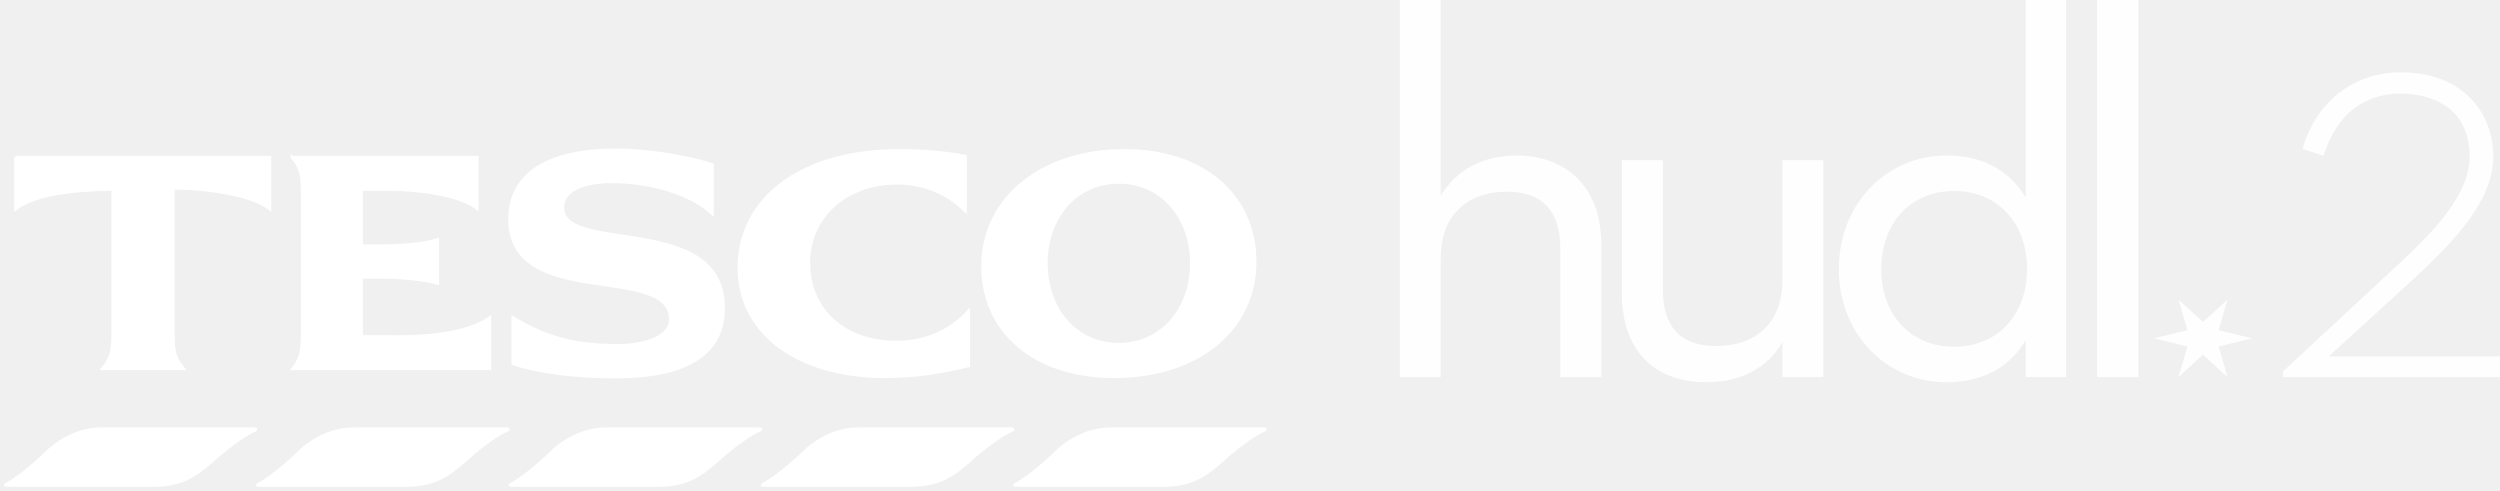
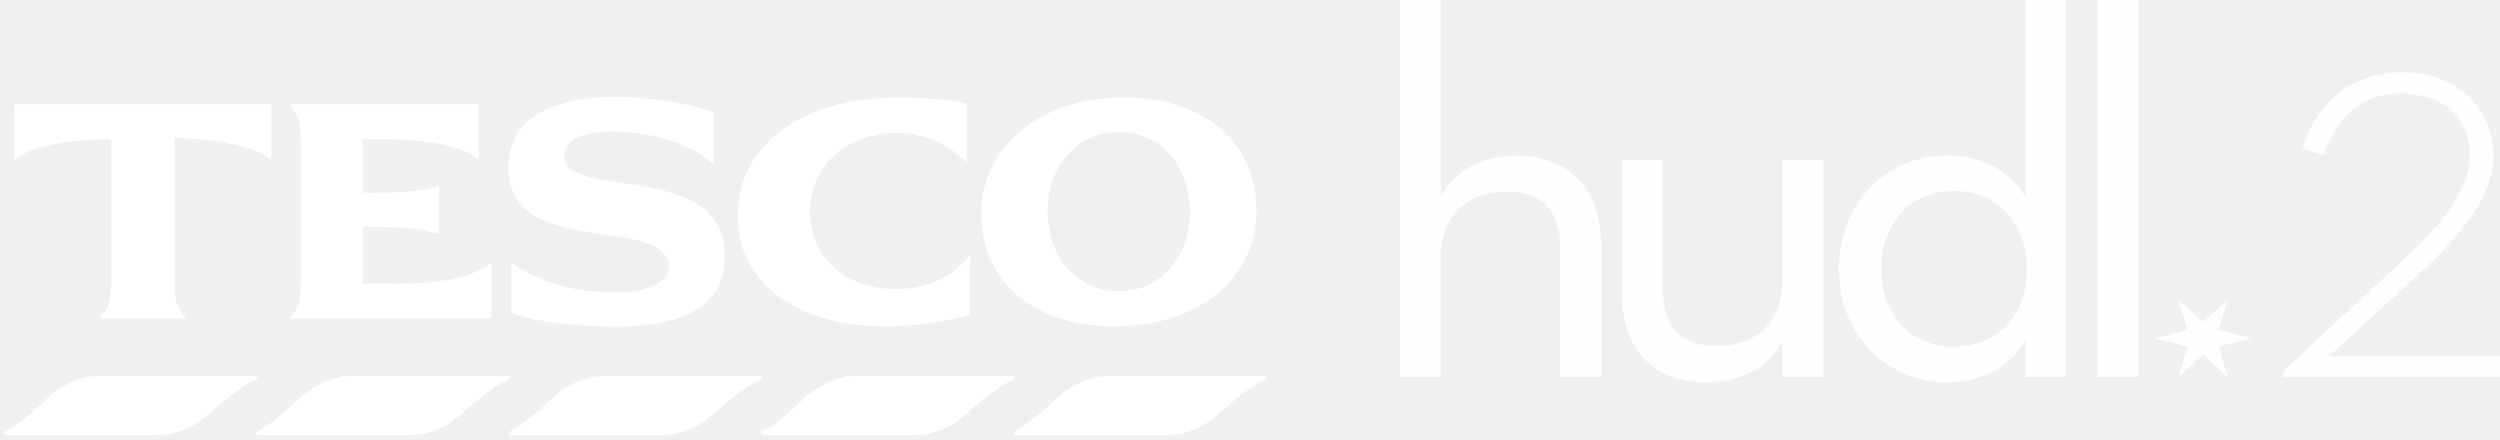
- <svg xmlns="http://www.w3.org/2000/svg" xmlns:xlink="http://www.w3.org/1999/xlink" width="484px" height="95px" viewBox="0 0 484 95" version="1.1">
+ <svg xmlns="http://www.w3.org/2000/svg" xmlns:xlink="http://www.w3.org/1999/xlink" width="484px" height="85px" viewBox="0 0 484 85" version="1.1">
  <defs>
    <path d="M292.621,30.111 C301.98,30.111 309,35.966 309,47.292 L309,73 L301.073,73 L301.073,48.057 C301.073,40.674 297.432,37.113 290.67,37.113 C282.999,37.113 277.93,41.82 277.93,49.836 L277.93,73 L270,73 L270,0 L277.93,0 L277.93,37.876 C281.049,32.783 286.119,30.111 292.621,30.111 Z M344.07,54.351 L344.07,31 L352,31 L352,72.982 L344.07,72.982 L344.07,66.219 C341.209,71.322 335.88,74 329.38,74 C319.629,74 313,68.261 313,56.775 L313,31 L320.929,31 L320.929,56.009 C320.929,63.538 324.57,66.988 331.328,66.988 C338.999,66.988 344.07,62.389 344.07,54.351 Z M377.32,67.129 C385.786,67.129 391.433,60.896 391.433,52.118 C391.433,43.209 385.786,36.977 377.32,36.977 C368.856,36.977 363.209,43.209 363.209,52.118 C363.209,60.896 368.856,67.129 377.32,67.129 Z M391.177,38.248 L391.177,0 L399,0 L399,72.981 L391.177,72.981 L391.177,65.856 C388.096,71.074 382.837,74 375.911,74 C364.109,74 355,64.585 355,52.118 C355,39.522 364.109,30.104 375.911,30.104 C382.837,30.104 388.096,33.031 391.177,38.248 Z M428.523,63.913 L435,65.503 L428.523,67.087 L430.254,73 L425.503,68.671 L420.748,73 L422.481,67.087 L416,65.503 L422.481,63.913 L420.748,58 L425.503,62.329 L430.254,58 L428.523,63.913 Z M405,73 L405,0 L413,0 L413,73 L405,73 Z M449.848,68.992 L483,68.992 L483,73 L441,73 L441,71.886 L441.149,71.75 L461.614,52.77 C468.517,46.396 477.109,38.465 477.109,30.351 C477.109,19.003 466.941,18.122 463.823,18.122 C456.634,18.122 451.503,22.123 448.985,29.692 L448.836,30.135 L444.773,28.821 L444.901,28.394 C447.595,19.515 454.845,14 463.823,14 C476.175,14 481.705,22.211 481.705,30.351 C481.705,39.885 472.034,48.732 464.265,55.841 L449.848,68.992 Z" id="path-1" />
  </defs>
  <g id="Projects" stroke="none" stroke-width="1" fill="none" fill-rule="evenodd">
    <g id="hudl2-1-copy" transform="translate(-79, -60)">
      <g id="Group" transform="translate(80, 60)">
-         <path d="M18.626,83 L48.349,83 C48.605,83 48.684,83.21 48.349,83.334 C45.02,84.765 40.165,89.198 40.165,89.198 C36.831,92.13 34.19,94 28.571,94 L0.153,94 C-0.039,94 -0.041,93.85 0.096,93.776 C3.24,92.211 7.884,87.69 7.884,87.69 C9.792,85.745 13.745,83 18.626,83 Z M67.448,83 L97.228,83 C97.483,83 97.508,83.21 97.172,83.334 C93.845,84.765 89.045,89.198 89.045,89.198 C85.712,92.13 83.068,94 77.451,94 L48.976,94 C48.783,94 48.781,93.85 48.92,93.776 C52.064,92.211 56.706,87.69 56.706,87.69 C58.618,85.745 62.567,83 67.448,83 Z M116.326,83 L146.108,83 C146.363,83 146.387,83.21 146.051,83.334 C142.722,84.765 137.868,89.198 137.868,89.198 C134.533,92.13 131.947,94 126.33,94 L97.856,94 C97.664,94 97.66,93.85 97.797,93.776 C100.941,92.211 105.584,87.69 105.584,87.69 C107.495,85.745 111.446,83 116.326,83 Z M165.149,83 L194.93,83 C195.184,83 195.268,83.21 194.93,83.334 C191.603,84.765 186.745,89.198 186.745,89.198 C183.411,92.13 180.768,94 175.15,94 L146.677,94 C146.485,94 146.481,93.85 146.618,93.776 C149.763,92.211 154.463,87.69 154.463,87.69 C156.374,85.745 160.27,83 165.149,83 Z M214.026,83 L243.806,83 C244.064,83 244.084,83.21 243.749,83.334 C240.425,84.765 235.624,89.198 235.624,89.198 C232.286,92.13 229.645,94 224.029,94 L195.551,94 C195.361,94 195.356,93.85 195.495,93.776 C198.638,92.211 203.284,87.69 203.284,87.69 C205.192,85.745 209.146,83 214.026,83 Z M118.118,29 C123.83,29 131.31,30.061 136.944,31.846 L136.944,41.408 C132.59,37.361 124.666,35.205 117.326,35.205 C112.964,35.205 107.969,36.465 107.969,40.157 C107.969,49.323 139.097,40.919 139.097,59.623 C139.097,70.213 129.039,73 118.289,73 C110.587,73 103.49,72.164 98.274,70.438 L98.274,61.445 C105.271,65.657 110.79,66.853 118.799,66.853 C123.257,66.853 128.776,65.416 128.776,61.843 C128.776,50.883 97.65,60.347 97.65,42.433 C97.65,32.089 107.755,29 118.118,29 Z M173.115,29.114 C177.725,29.114 182.288,29.497 185.925,30.25 L185.925,40.895 C182.426,37.465 178.08,35.486 172.658,35.486 C162.709,35.486 155.594,41.998 155.594,50.911 C155.594,59.948 162.457,66.224 172.49,66.224 C177.668,66.224 182.492,64.496 186.551,60.19 L186.551,70.835 C180.809,72.218 175.897,72.943 170.393,72.943 C153.404,72.943 142.044,64.498 142.044,51.882 C142.044,38.135 154.422,29.114 173.115,29.114 Z M216.713,29.114 C231.868,29.114 242.004,37.756 242,50.688 C242,63.868 230.854,72.944 214.673,72.944 C199.443,72.944 189.215,64.407 189.215,51.539 C189.215,38.423 200.605,29.114 216.713,29.114 Z M2,30.422 L2,30.423 L51.269,30.423 L51.269,40.499 C47.767,37.77 39.491,36.516 32.559,36.455 L32.559,64.176 C32.559,68.174 32.826,69.312 34.601,71.405 L18.782,71.405 C20.471,69.312 20.823,68.174 20.823,64.176 L20.823,36.684 C12.825,36.745 5.501,37.773 2,40.498 L2,30.422 Z M55.523,30.422 L55.523,30.428 L91.412,30.428 L91.412,40.446 C88.171,37.72 79.537,36.689 74.573,36.689 L69.017,36.689 L69.017,47.559 L73.099,47.559 C75.857,47.559 80.898,47.285 83.758,46.362 L83.758,54.9 C80.857,54.032 75.866,53.703 73.099,53.703 L69.017,53.703 L69.017,65.144 L74.573,65.144 C78.628,65.206 88.607,65.192 93.85,61.445 L93.85,71.405 L55.636,71.405 C57.207,69.375 57.506,68.174 57.506,64.176 L57.506,37.708 C57.506,33.707 57.178,32.514 55.523,30.422 Z M215.64,35.318 C207.066,35.318 201.577,42.327 201.575,50.971 C201.575,59.617 207.066,66.626 215.64,66.626 C224.076,66.626 229.643,59.617 229.643,50.971 C229.643,42.325 224.076,35.318 215.64,35.318 Z" id="Combined-Shape" stroke="#FFFFFF" stroke-width="0.5" fill="#FFFFFF" fill-rule="nonzero" />
+         <path d="M18.626,73 L48.349,73 C48.605,73 48.684,73.21 48.349,73.334 C45.02,74.765 40.165,79.198 40.165,79.198 C36.831,82.13 34.19,84 28.571,84 L0.153,84 C-0.039,84 -0.041,83.85 0.096,83.776 C3.24,82.211 7.884,77.69 7.884,77.69 C9.792,75.745 13.745,73 18.626,73 Z M67.448,73 L97.228,73 C97.483,73 97.508,73.21 97.172,73.334 C93.845,74.765 89.045,79.198 89.045,79.198 C85.712,82.13 83.068,84 77.451,84 L48.976,84 C48.783,84 48.781,83.85 48.92,83.776 C52.064,82.211 56.706,77.69 56.706,77.69 C58.618,75.745 62.567,73 67.448,73 Z M116.326,73 L146.108,73 C146.363,73 146.387,73.21 146.051,73.334 C142.722,74.765 137.868,79.198 137.868,79.198 C134.533,82.13 131.947,84 126.33,84 L97.856,84 C97.664,84 97.66,83.85 97.797,83.776 C100.941,82.211 105.584,77.69 105.584,77.69 C107.495,75.745 111.446,73 116.326,73 Z M165.149,73 L194.93,73 C195.184,73 195.268,73.21 194.93,73.334 C191.603,74.765 186.745,79.198 186.745,79.198 C183.411,82.13 180.768,84 175.15,84 L146.677,84 C146.485,84 146.481,83.85 146.618,83.776 C149.763,82.211 154.463,77.69 154.463,77.69 C156.374,75.745 160.27,73 165.149,73 Z M214.026,73 L243.806,73 C244.064,73 244.084,73.21 243.749,73.334 C240.425,74.765 235.624,79.198 235.624,79.198 C232.286,82.13 229.645,84 224.029,84 L195.551,84 C195.361,84 195.356,83.85 195.495,83.776 C198.638,82.211 203.284,77.69 203.284,77.69 C205.192,75.745 209.146,73 214.026,73 Z M118.118,19 C123.83,19 131.31,20.061 136.944,21.846 L136.944,31.408 C132.59,27.361 124.666,25.205 117.326,25.205 C112.964,25.205 107.969,26.465 107.969,30.157 C107.969,39.323 139.097,30.919 139.097,49.623 C139.097,60.213 129.039,63 118.289,63 C110.587,63 103.49,62.164 98.274,60.438 L98.274,51.445 C105.271,55.657 110.79,56.853 118.799,56.853 C123.257,56.853 128.776,55.416 128.776,51.843 C128.776,40.883 97.65,50.347 97.65,32.433 C97.65,22.089 107.755,19 118.118,19 Z M173.115,19.114 C177.725,19.114 182.288,19.497 185.925,20.25 L185.925,30.895 C182.426,27.465 178.08,25.486 172.658,25.486 C162.709,25.486 155.594,31.998 155.594,40.911 C155.594,49.948 162.457,56.224 172.49,56.224 C177.668,56.224 182.492,54.496 186.551,50.19 L186.551,60.835 C180.809,62.218 175.897,62.943 170.393,62.943 C153.404,62.943 142.044,54.498 142.044,41.882 C142.044,28.135 154.422,19.114 173.115,19.114 Z M216.713,19.114 C231.868,19.114 242.004,27.756 242,40.688 C242,53.868 230.854,62.944 214.673,62.944 C199.443,62.944 189.215,54.407 189.215,41.539 C189.215,28.423 200.605,19.114 216.713,19.114 Z M2,20.422 L2,20.423 L51.269,20.423 L51.269,30.499 C47.767,27.77 39.491,26.516 32.559,26.454 L32.559,54.176 C32.559,58.174 32.826,59.312 34.601,61.405 L18.782,61.405 C20.471,59.312 20.823,58.174 20.823,54.176 L20.823,26.684 C12.825,26.745 5.501,27.773 2,30.498 L2,20.422 Z M55.523,20.422 L55.523,20.428 L91.412,20.428 L91.412,30.446 C88.171,27.72 79.537,26.689 74.573,26.689 L69.017,26.689 L69.017,37.559 L73.099,37.559 C75.857,37.559 80.898,37.285 83.758,36.362 L83.758,44.9 C80.857,44.032 75.866,43.703 73.099,43.703 L69.017,43.703 L69.017,55.144 L74.573,55.144 C78.628,55.206 88.607,55.192 93.85,51.445 L93.85,61.405 L55.636,61.405 C57.207,59.375 57.506,58.174 57.506,54.176 L57.506,27.708 C57.506,23.707 57.178,22.514 55.523,20.422 Z M215.64,25.318 C207.066,25.318 201.577,32.327 201.575,40.971 C201.575,49.617 207.066,56.626 215.64,56.626 C224.076,56.626 229.643,49.617 229.643,40.971 C229.643,32.325 224.076,25.318 215.64,25.318 Z" id="Combined-Shape" stroke="#FFFFFF" stroke-width="0.5" fill="#FFFFFF" fill-rule="nonzero" />
        <mask id="mask-2" fill="white">
          <use xlink:href="#path-1" />
        </mask>
        <use id="Combined-Shape" fill="#FEFEFE" xlink:href="#path-1" />
      </g>
    </g>
  </g>
</svg>
